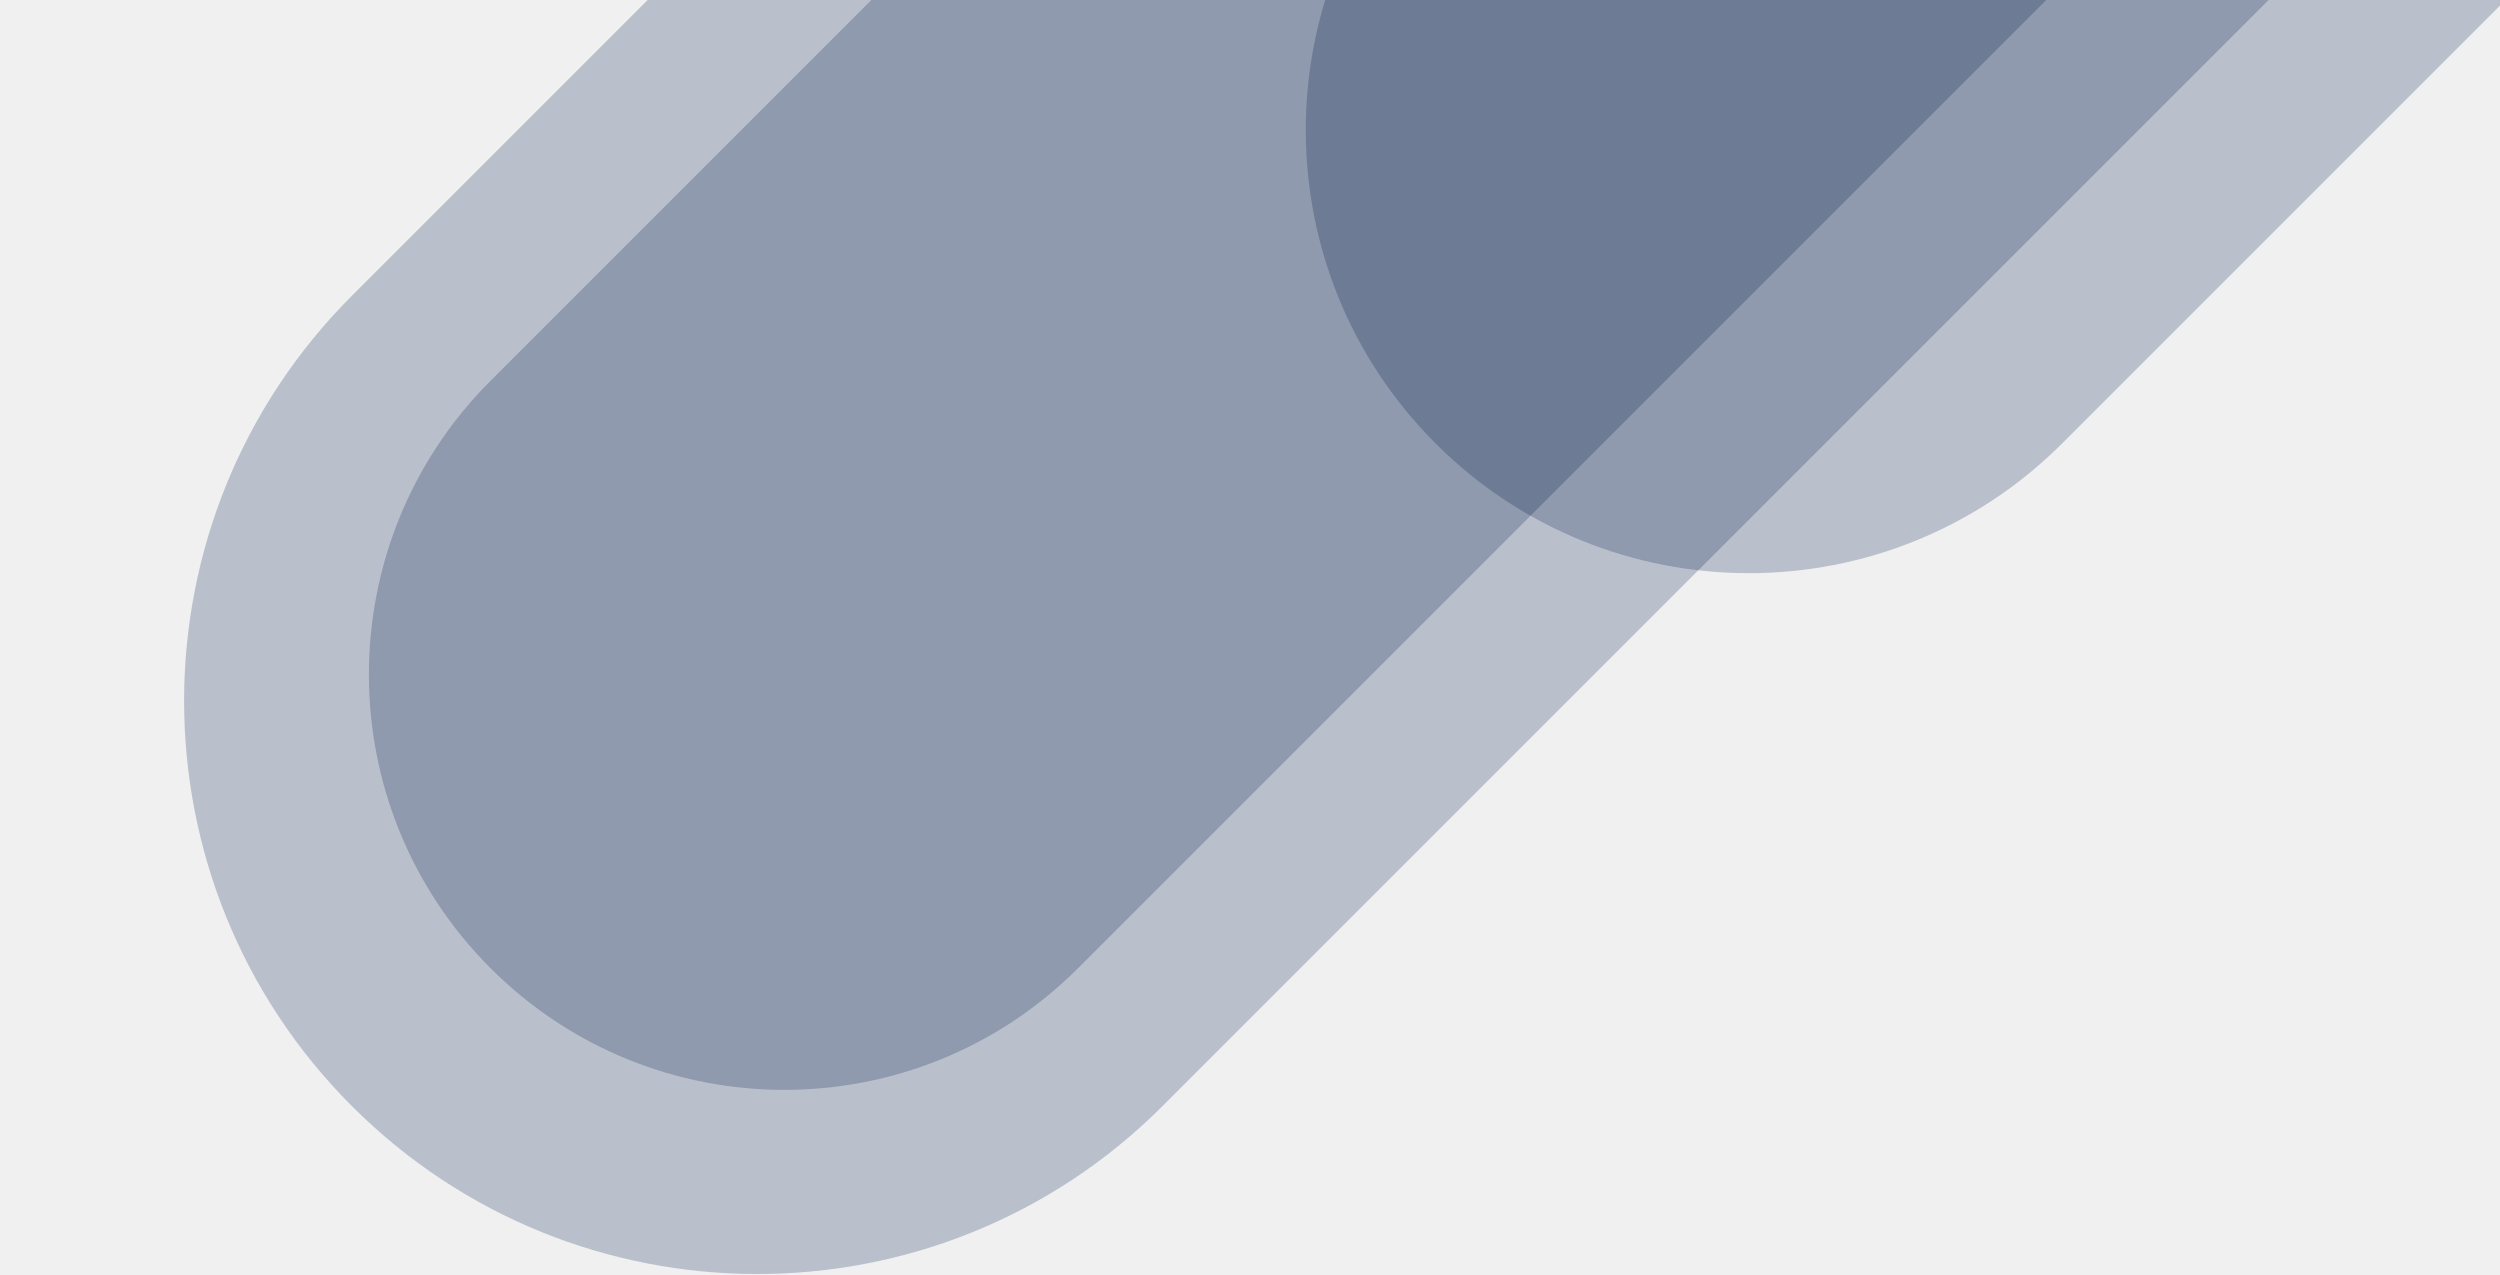
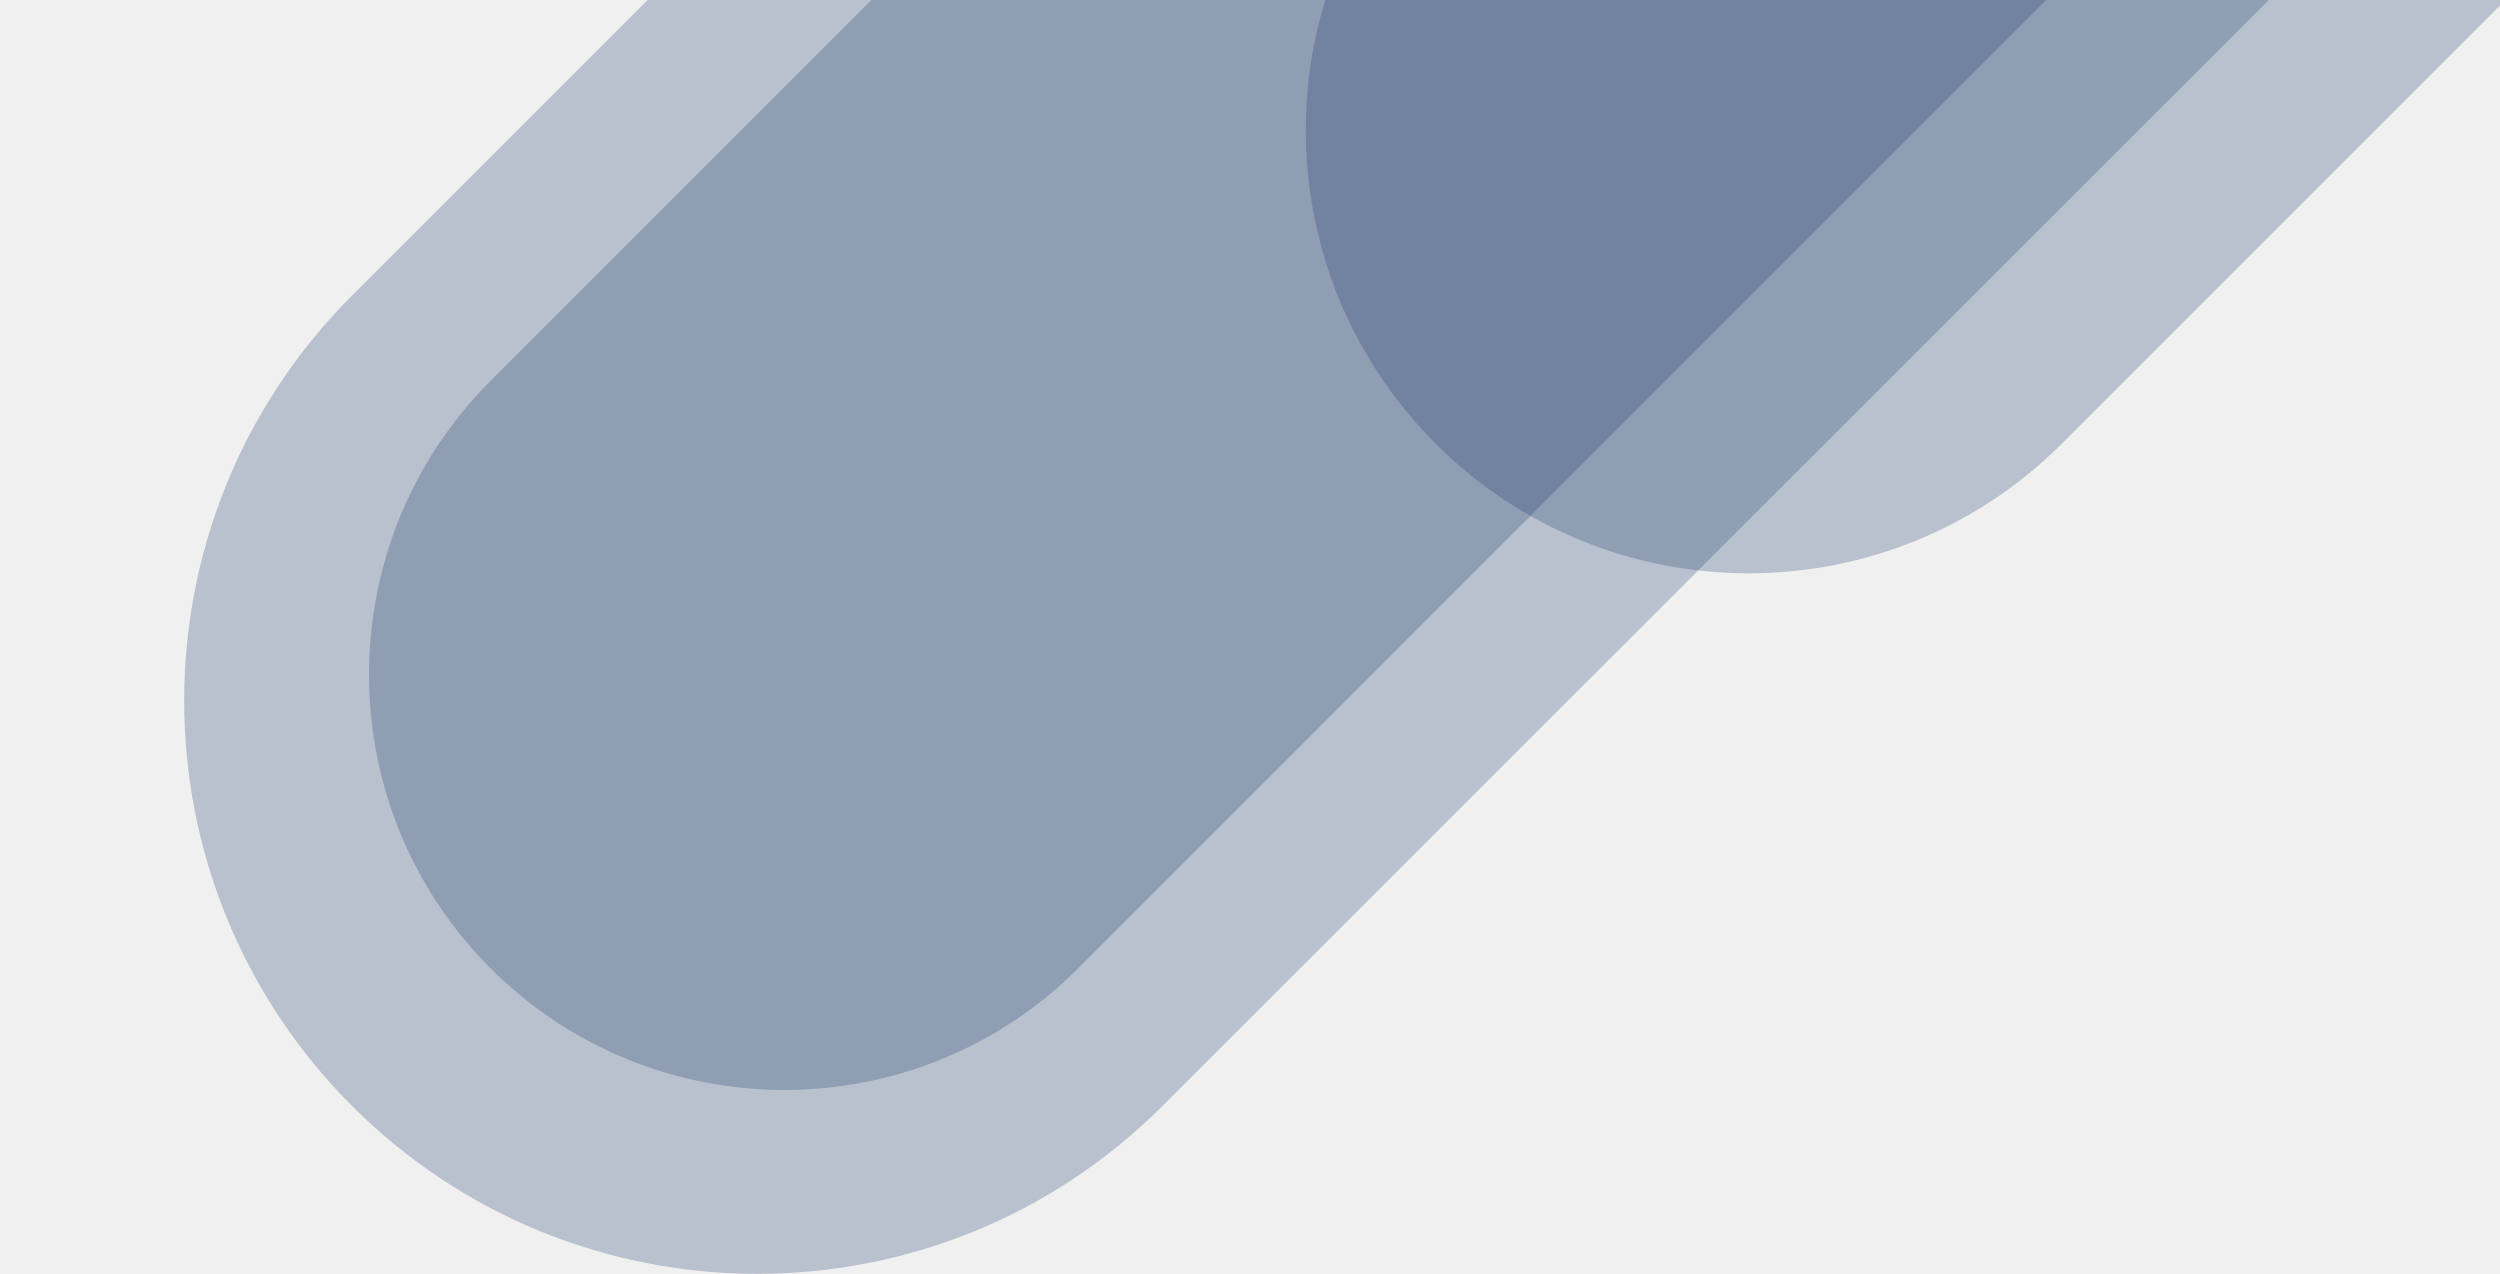
- <svg xmlns="http://www.w3.org/2000/svg" xmlns:xlink="http://www.w3.org/1999/xlink" width="774px" height="394.438px" viewBox="0 0 774 394.438" version="1.1">
-   <defs>
-     <rect id="path-1" x="0" y="0" width="774" height="394.438" />
-   </defs>
-   <g id="assets/images/numis/svg-raw/backgrounds/drops-suche" stroke="none" stroke-width="1" fill="none" fill-rule="evenodd">
-     <mask id="mask-2" fill="white">
-       <use xlink:href="#path-1" />
-     </mask>
-     <g id="Rectangle" fill-rule="nonzero" />
-     <path d="M638.447,137.28 C584.876,190.851 498.02,190.851 444.449,137.28 C390.878,83.708 390.878,-3.147 444.449,-56.718 L909.553,-521.822 C963.124,-575.393 1049.98,-575.393 1103.551,-521.822 C1157.122,-468.251 1157.122,-381.395 1103.551,-327.824 L638.447,137.28 Z" id="Rectangle-Copy-4" fill="#133268" style="mix-blend-mode: multiply;" opacity="0.25" mask="url(#mask-2)" />
-     <path d="M359.891,342.47 C290.6,411.76 178.258,411.76 108.968,342.47 C39.677,273.179 39.677,160.837 108.968,91.547 L710.547,-510.032 C779.837,-579.323 892.179,-579.323 961.47,-510.032 C1030.76,-440.742 1030.76,-328.4 961.47,-259.109 L359.891,342.47 Z" id="Rectangle-Copy-2" fill="#133268" style="mix-blend-mode: multiply;" opacity="0.25" mask="url(#mask-2)" />
-     <path d="M333.755,299.758 C283.532,349.982 202.104,349.982 151.88,299.758 C101.657,249.535 101.657,168.107 151.88,117.883 L587.919,-318.155 C638.143,-368.379 719.571,-368.379 769.794,-318.155 C820.018,-267.932 820.018,-186.504 769.794,-136.28 L333.755,299.758 Z" id="Rectangle-Copy-3" fill="#133268" style="mix-blend-mode: multiply;" opacity="0.25" mask="url(#mask-2)" />
-   </g>
+ <svg xmlns="http://www.w3.org/2000/svg" version="1.1" id="Ebene_1" x="0px" y="0px" viewBox="0 0 774 394.4" style="enable-background:new 0 0 774 394.4;" xml:space="preserve">
+   <style type="text/css">
+ 	.st0{opacity:0.25;fill-rule:evenodd;clip-rule:evenodd;fill:#133268;enable-background:new    ;}
+ </style>
+   <g id="Rectangle">
+ </g>
+   <path class="st0" d="M774,0H410.3c-14.4,47-3,100.1,34.1,137.3c53.6,53.6,140.4,53.6,194,0L774,1.7V0z" />
+   <path class="st0" d="M269.8,0L151.9,117.9c-50.2,50.2-50.2,131.7,0,181.9s131.7,50.2,181.9,0L633.5,0H269.8z" />
+   <path class="st0" d="M702.4,0H200.5L109,91.5c-69.3,69.3-69.3,181.6,0,250.9s181.6,69.3,250.9,0L702.4,0z" />
</svg>
